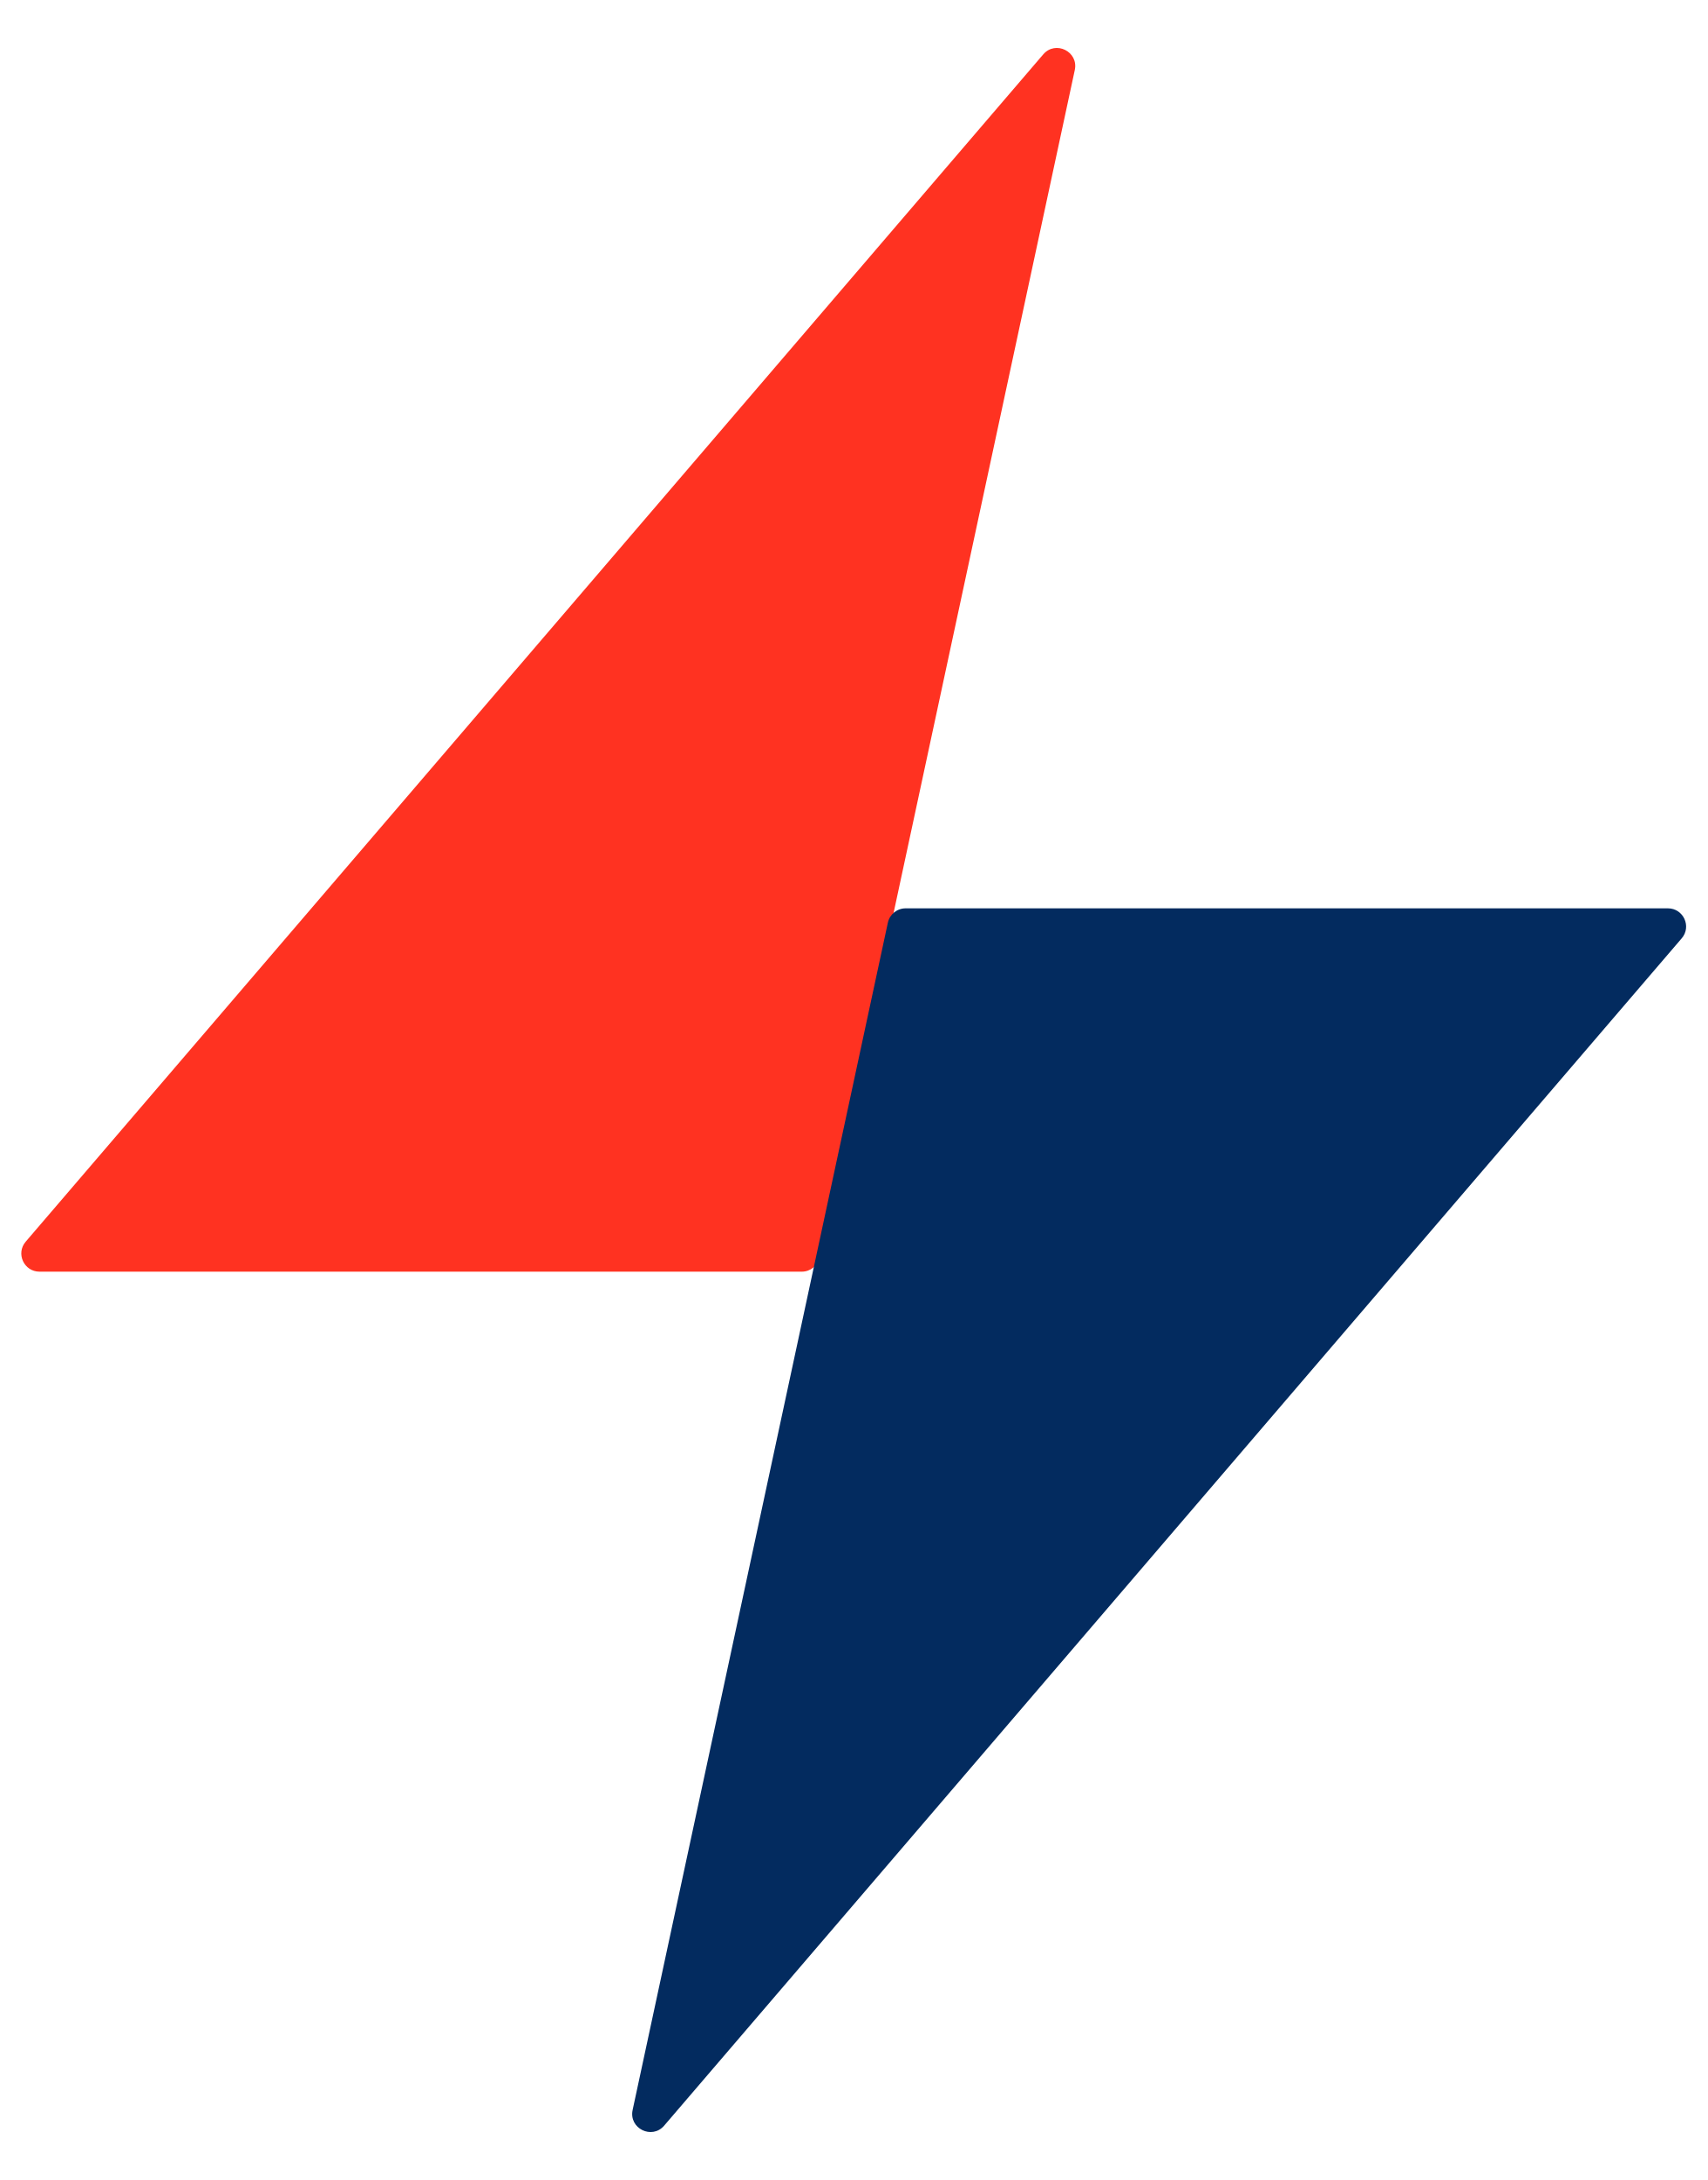
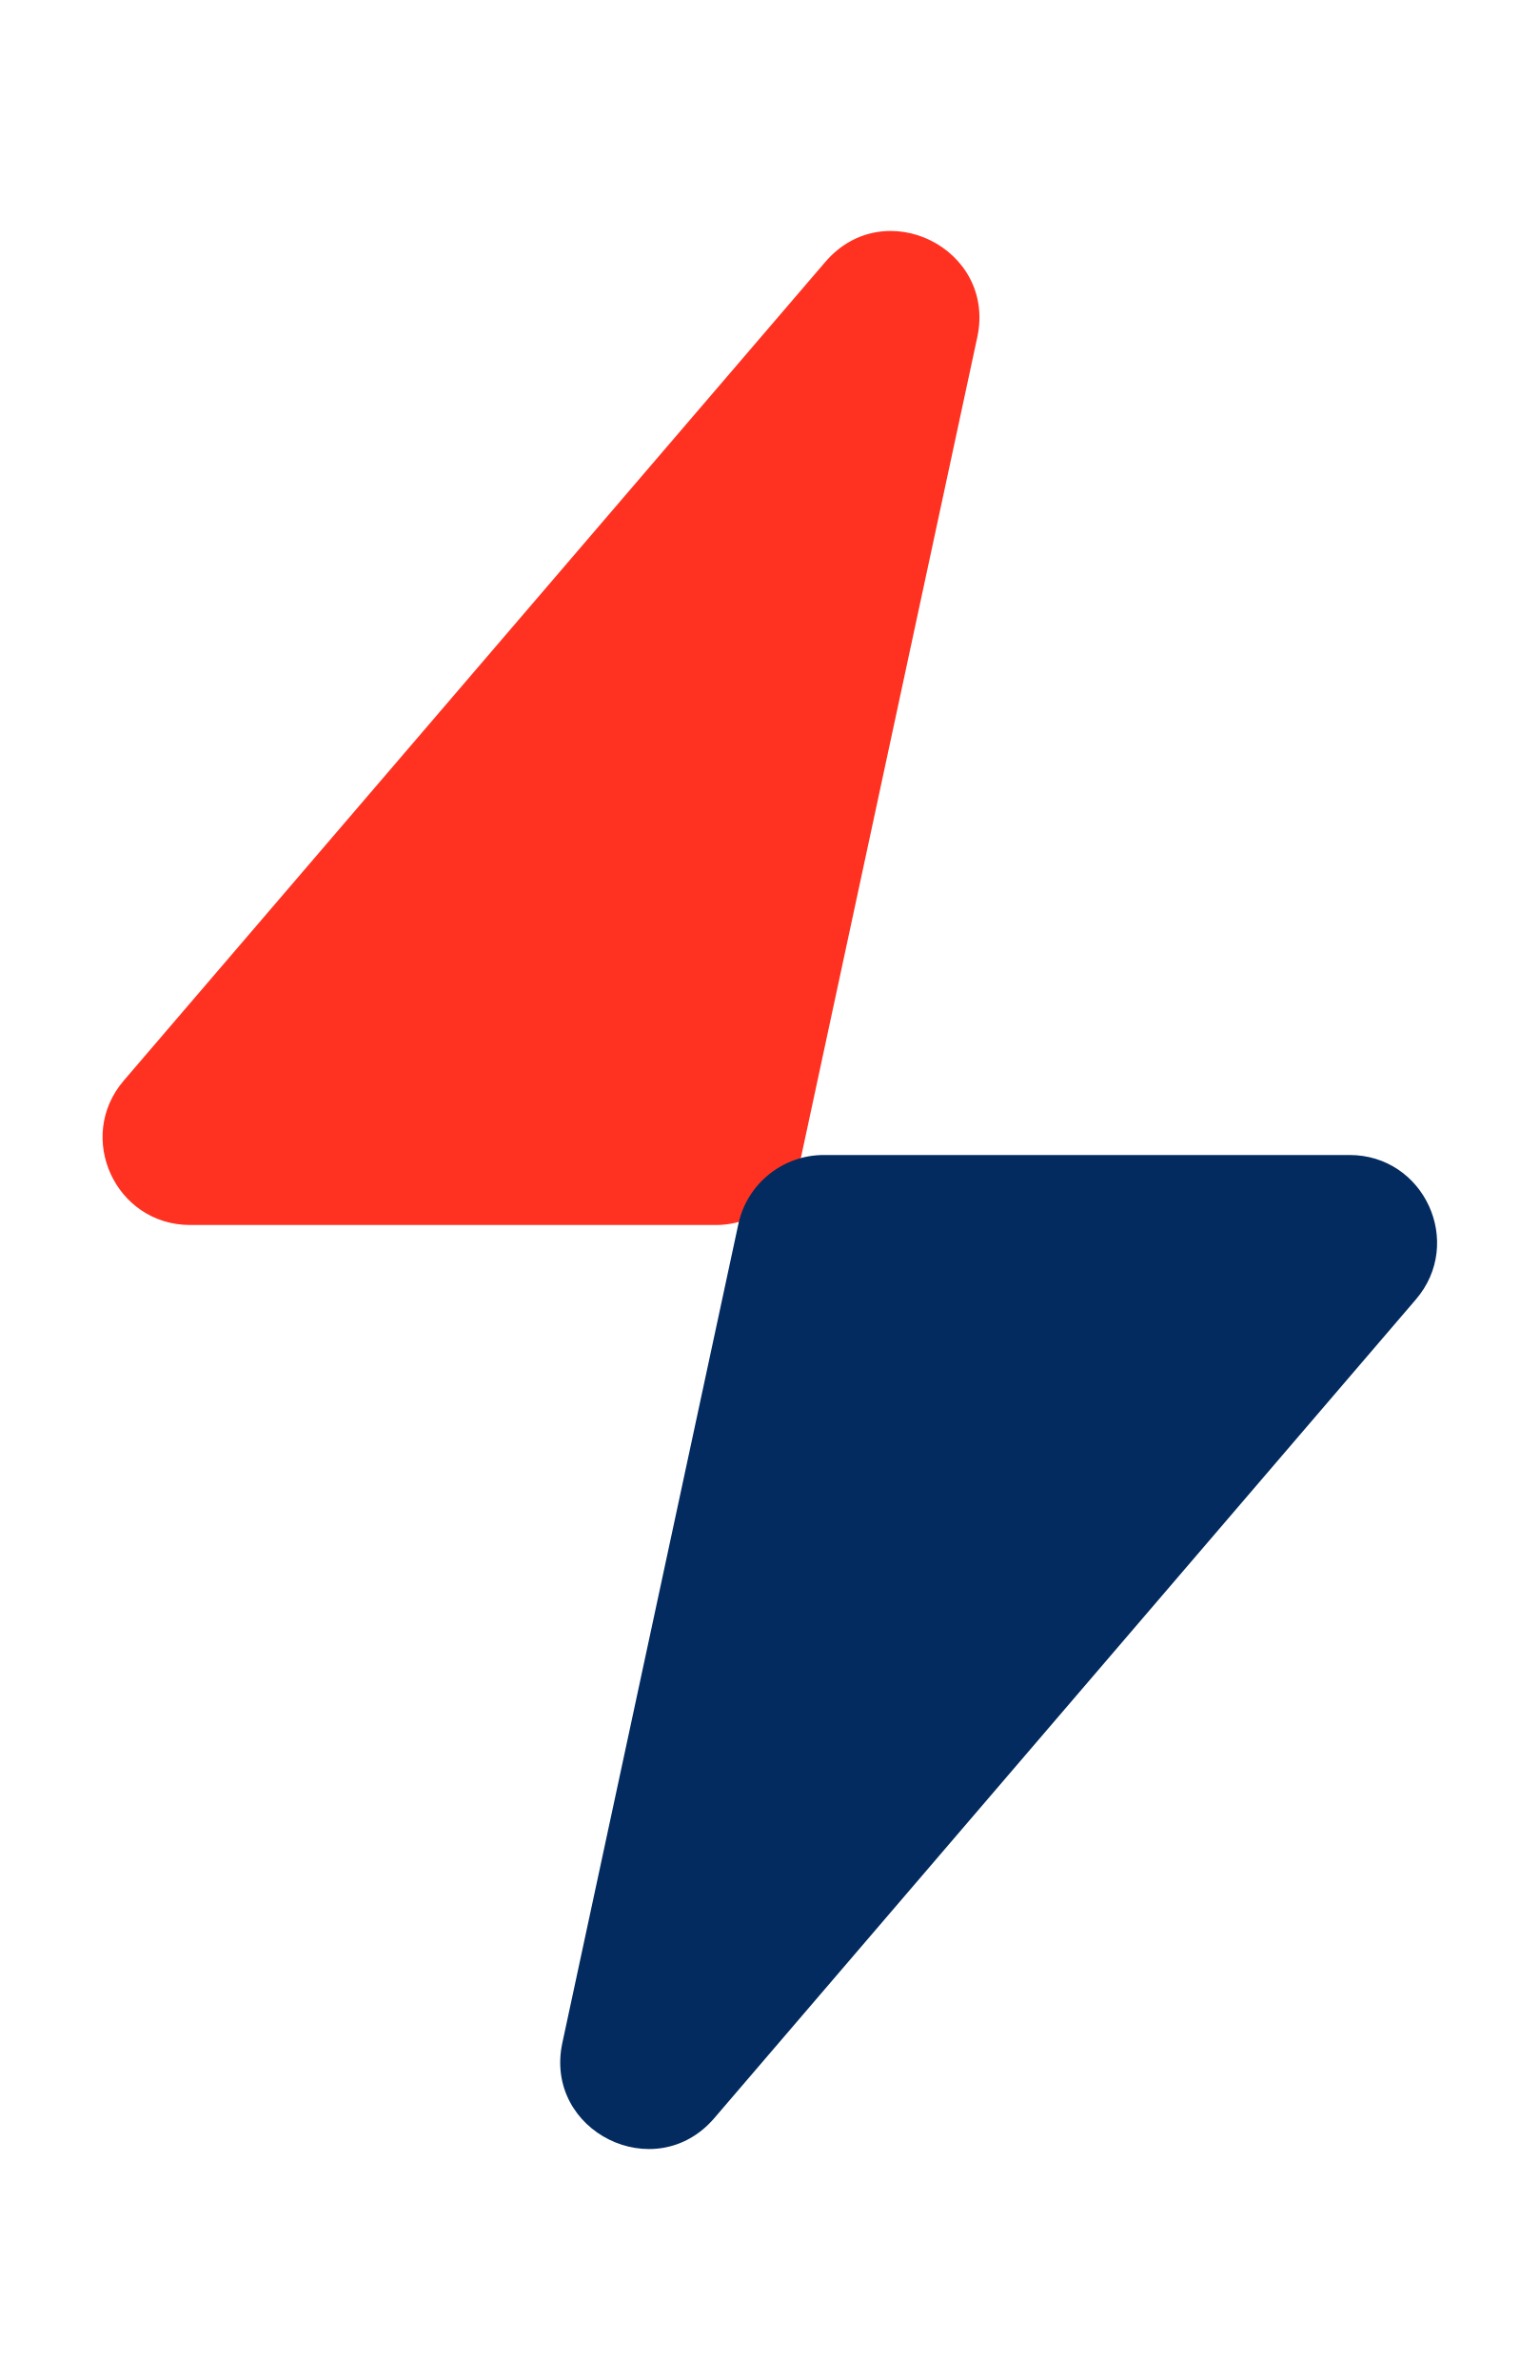
- <svg xmlns="http://www.w3.org/2000/svg" width="188" height="240" viewBox="0 0 188 240" fill="none">
-   <path d="M114.869 5.986C116.219 4.411 118.779 5.68 118.343 7.708L90.24 138.42C90.042 139.342 89.227 140 88.285 140H4.348C2.64 140 1.718 137.996 2.83 136.698L114.869 5.986Z" fill="#FF3221" />
-   <path d="M73.131 234.014C71.781 235.589 69.221 234.32 69.657 232.292L97.76 101.58C97.958 100.658 98.773 100 99.715 100L183.652 100C185.36 100 186.282 102.004 185.17 103.302L73.131 234.014Z" fill="#032B5F" />
+ <svg xmlns="http://www.w3.org/2000/svg" width="176" height="272" viewBox="0 0 176 272" fill="none">
+   <path d="M94.345 29.931C101.096 22.055 113.894 28.399 111.714 38.541L91.599 132.102C90.608 136.709 86.535 140 81.822 140H21.742C13.199 140 8.59 129.979 14.15 123.492L94.345 29.931Z" fill="#FF3221" />
+   <path d="M81.655 242.069C74.904 249.945 62.106 243.601 64.286 233.459L84.401 139.898C85.392 135.291 89.465 132 94.178 132L154.258 132C162.801 132 167.41 142.021 161.85 148.508L81.655 242.069Z" fill="#032B5F" />
</svg>
